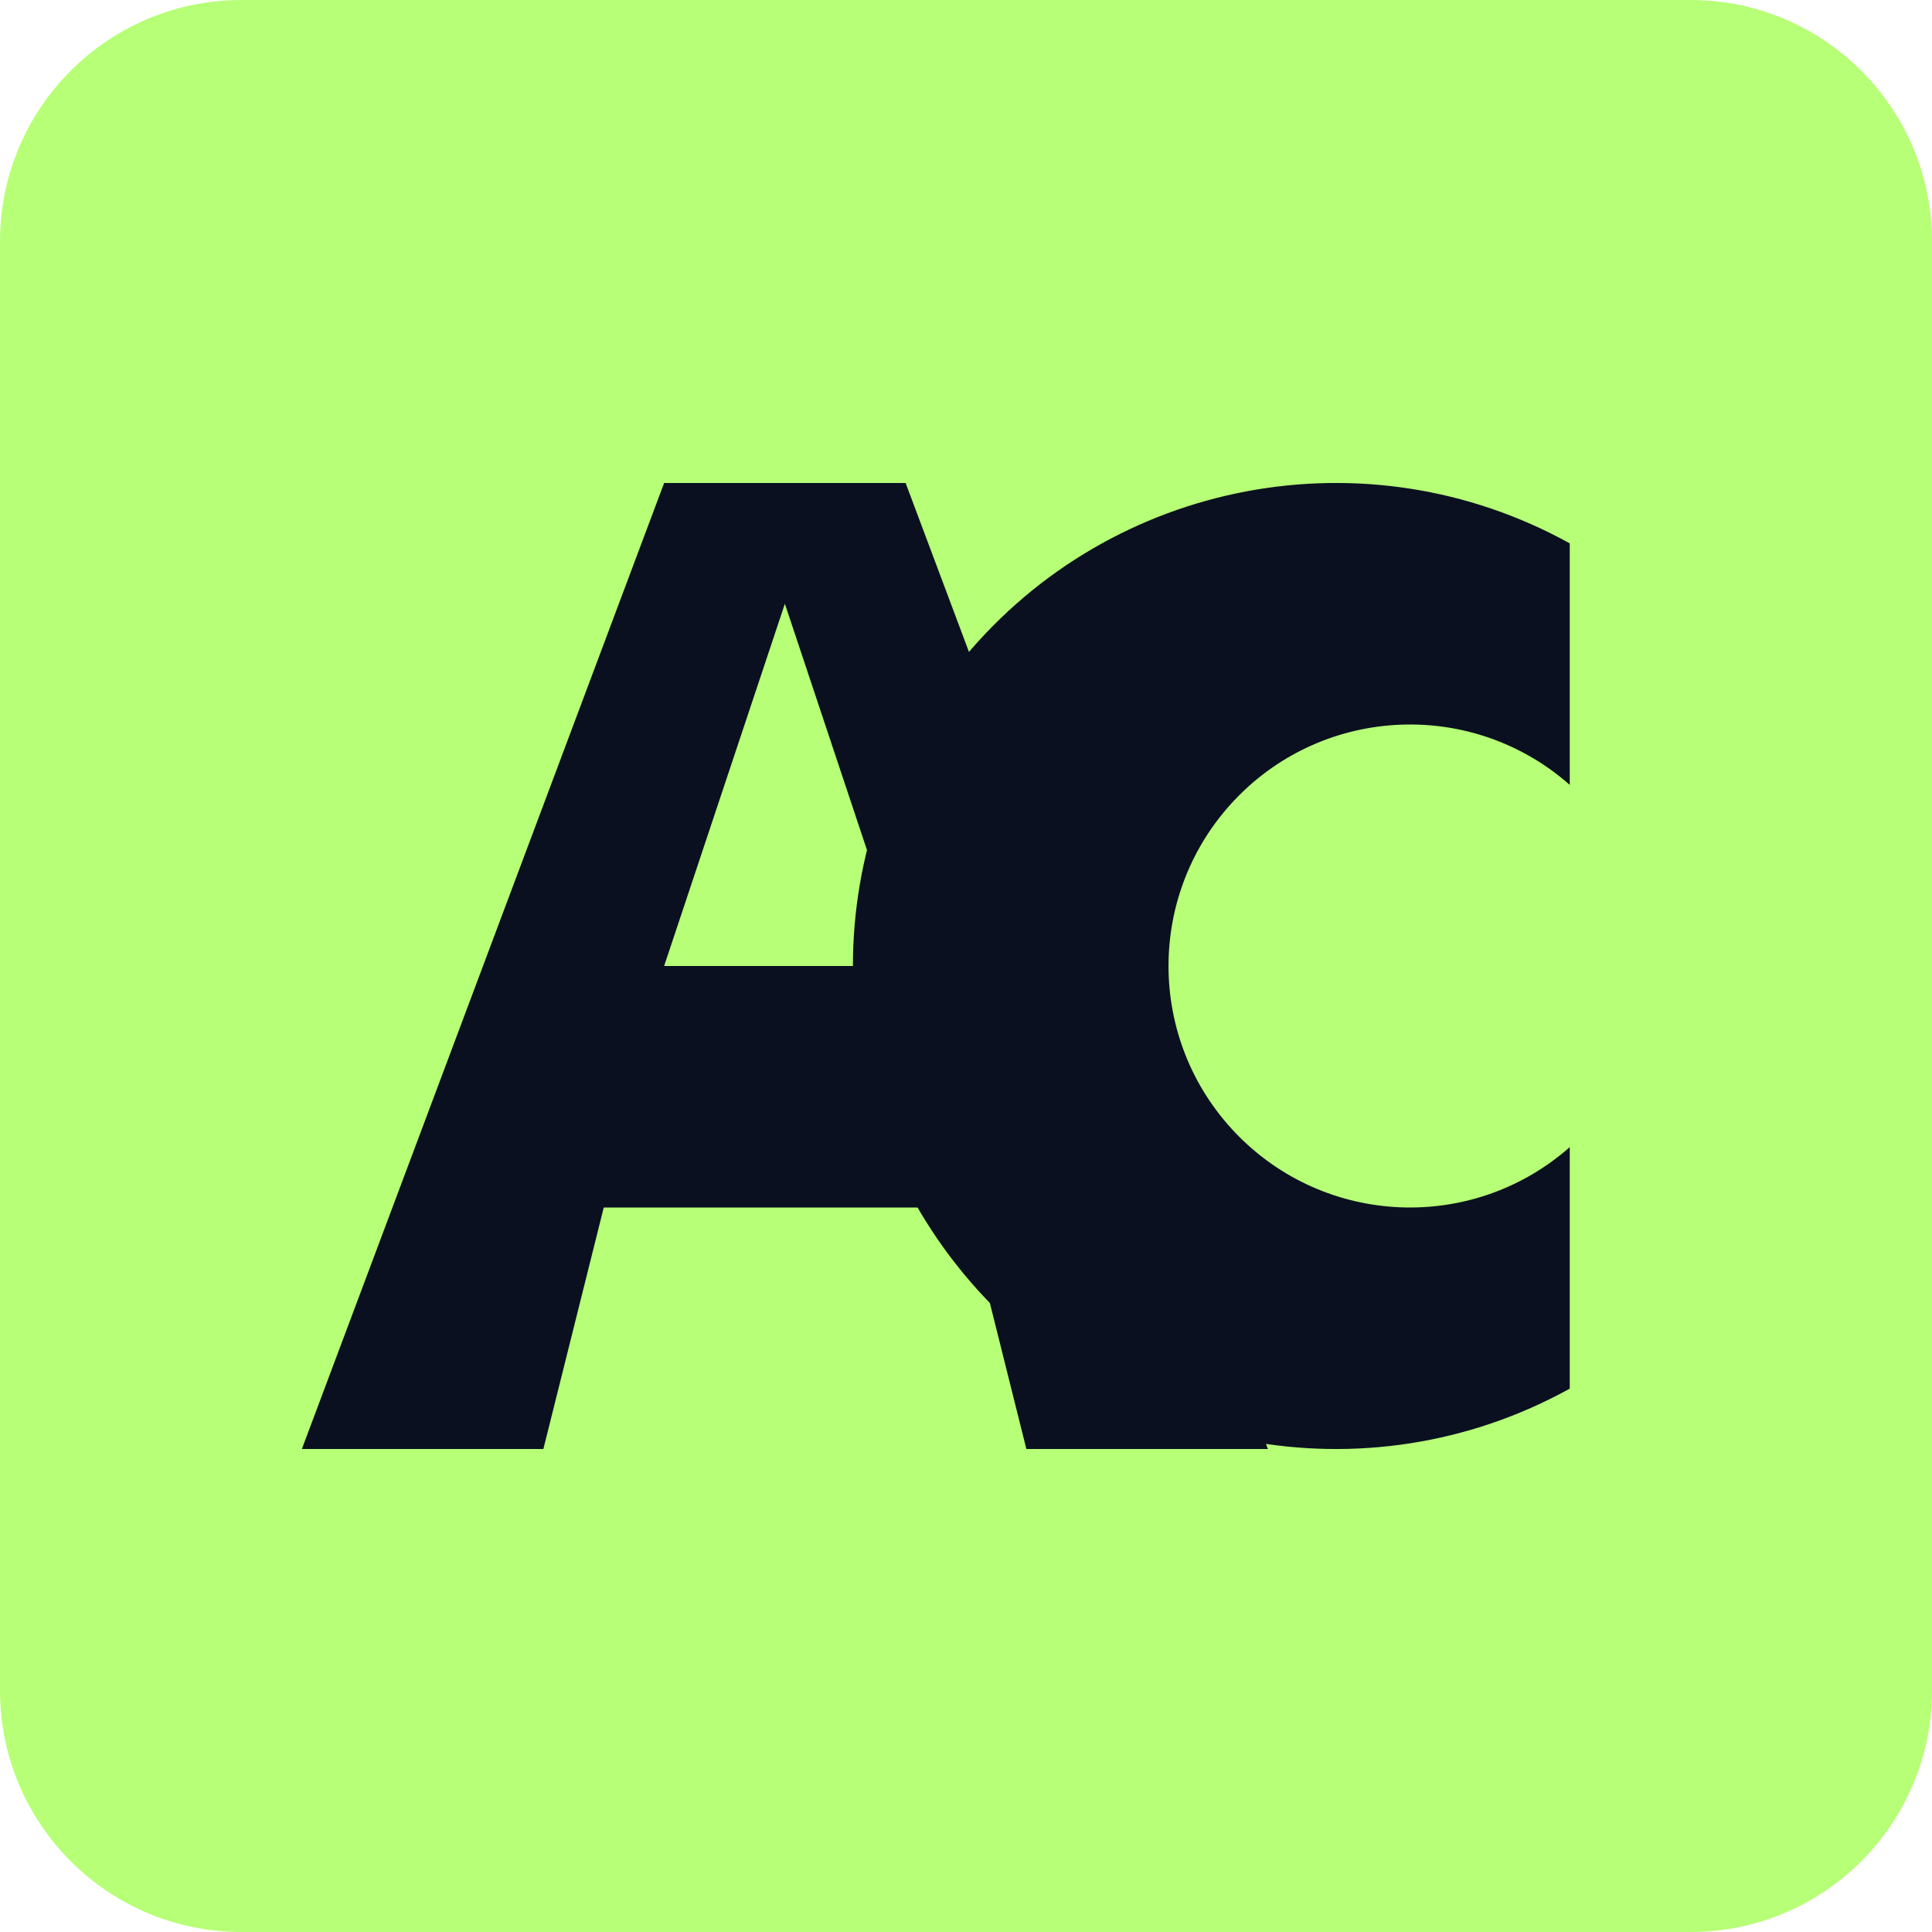
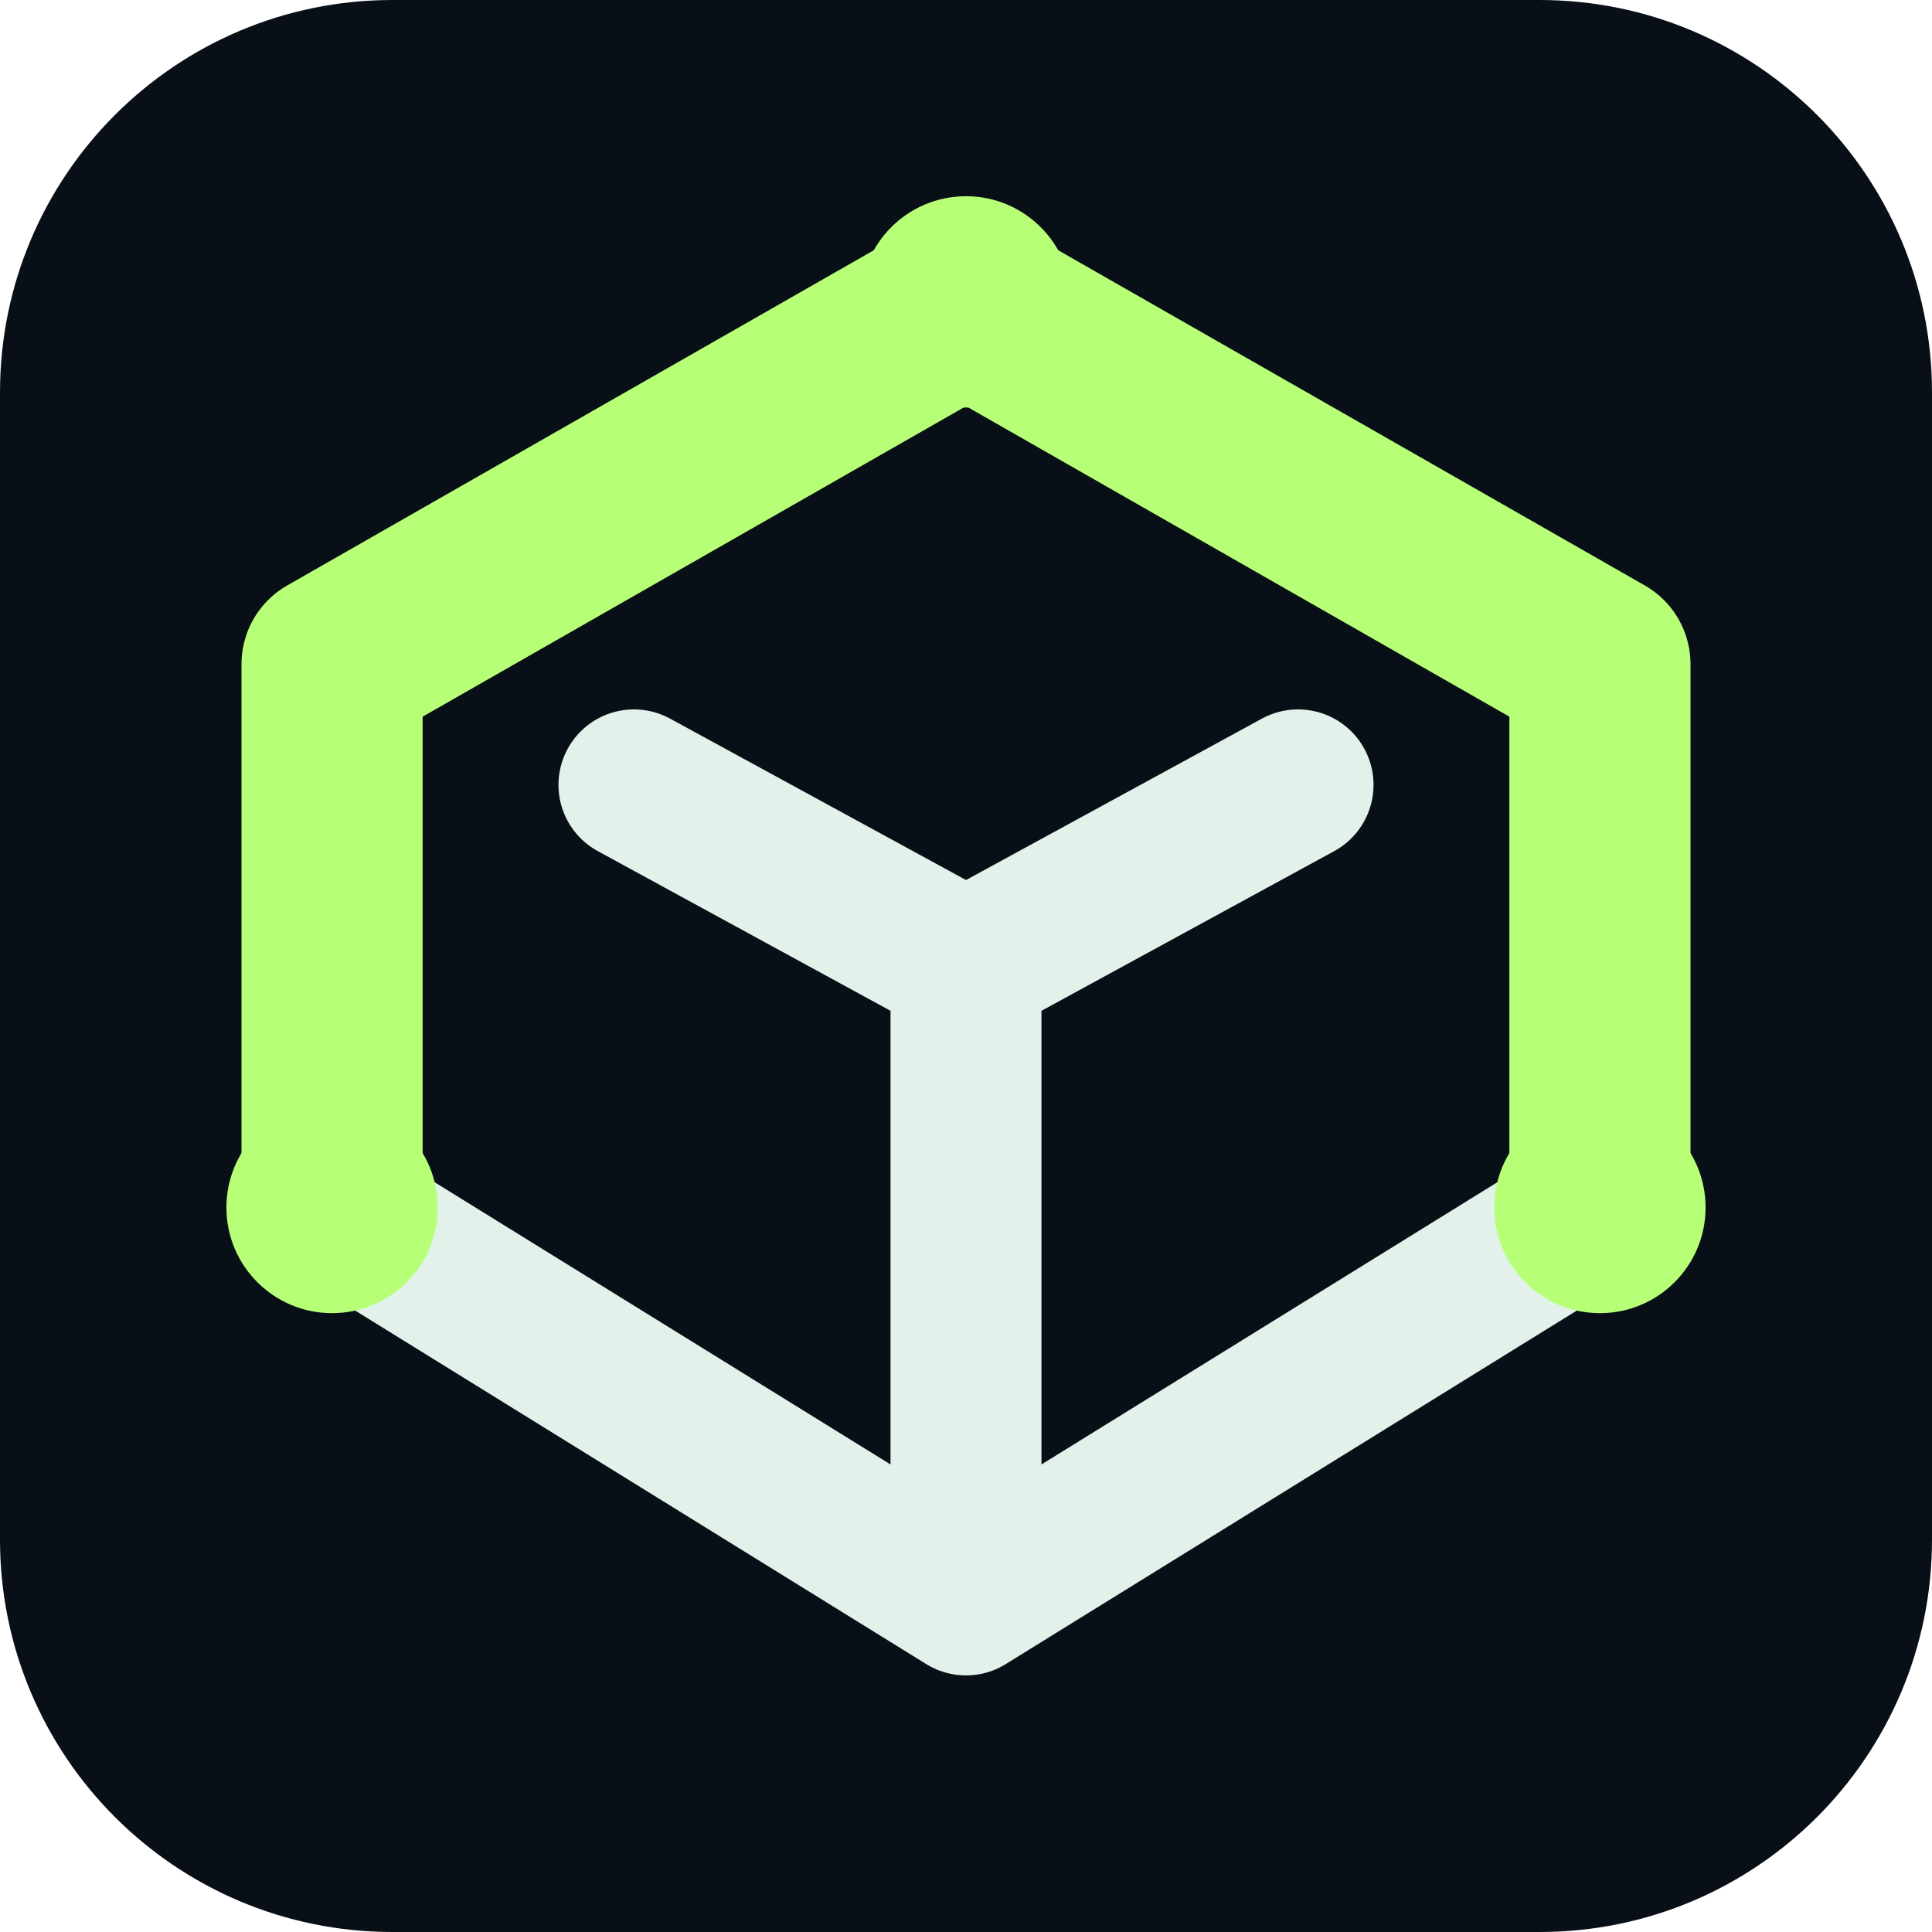
- <svg xmlns="http://www.w3.org/2000/svg" viewBox="0 0 32 32">
-   <rect width="32" height="32" rx="4" fill="#b6ff76" />
-   <path d="M5 24 11 8h4l6 16h-4l-1-4h-6l-1 4Zm6-8h4l-2-6Z" fill="#0a1020" />
-   <path d="M26 9v4a4 4 0 1 0 0 6v4a8 8 0 1 1 0-14Z" fill="#0a1020" />
+ <svg xmlns="http://www.w3.org/2000/svg" viewBox="0 0 64 64">
+   <rect width="64" height="64" rx="13" fill="#090f16" />
+   <g fill="none" stroke-linecap="round" stroke-linejoin="round">
+     <path d="M11 40V22L32 10l21 12v18" stroke="#b6ff76" stroke-width="6" />
+     <path d="m11 40 21 13 21-13M32 53V32m-11-6 11 6 11-6" stroke="#e2f2eb" stroke-width="5" />
+   </g>
+   <g fill="#b6ff76">
+     <circle cx="11" cy="40" r="3.5" />
+     <circle cx="32" cy="10" r="3.5" />
+     <circle cx="53" cy="40" r="3.5" />
+   </g>
</svg>
